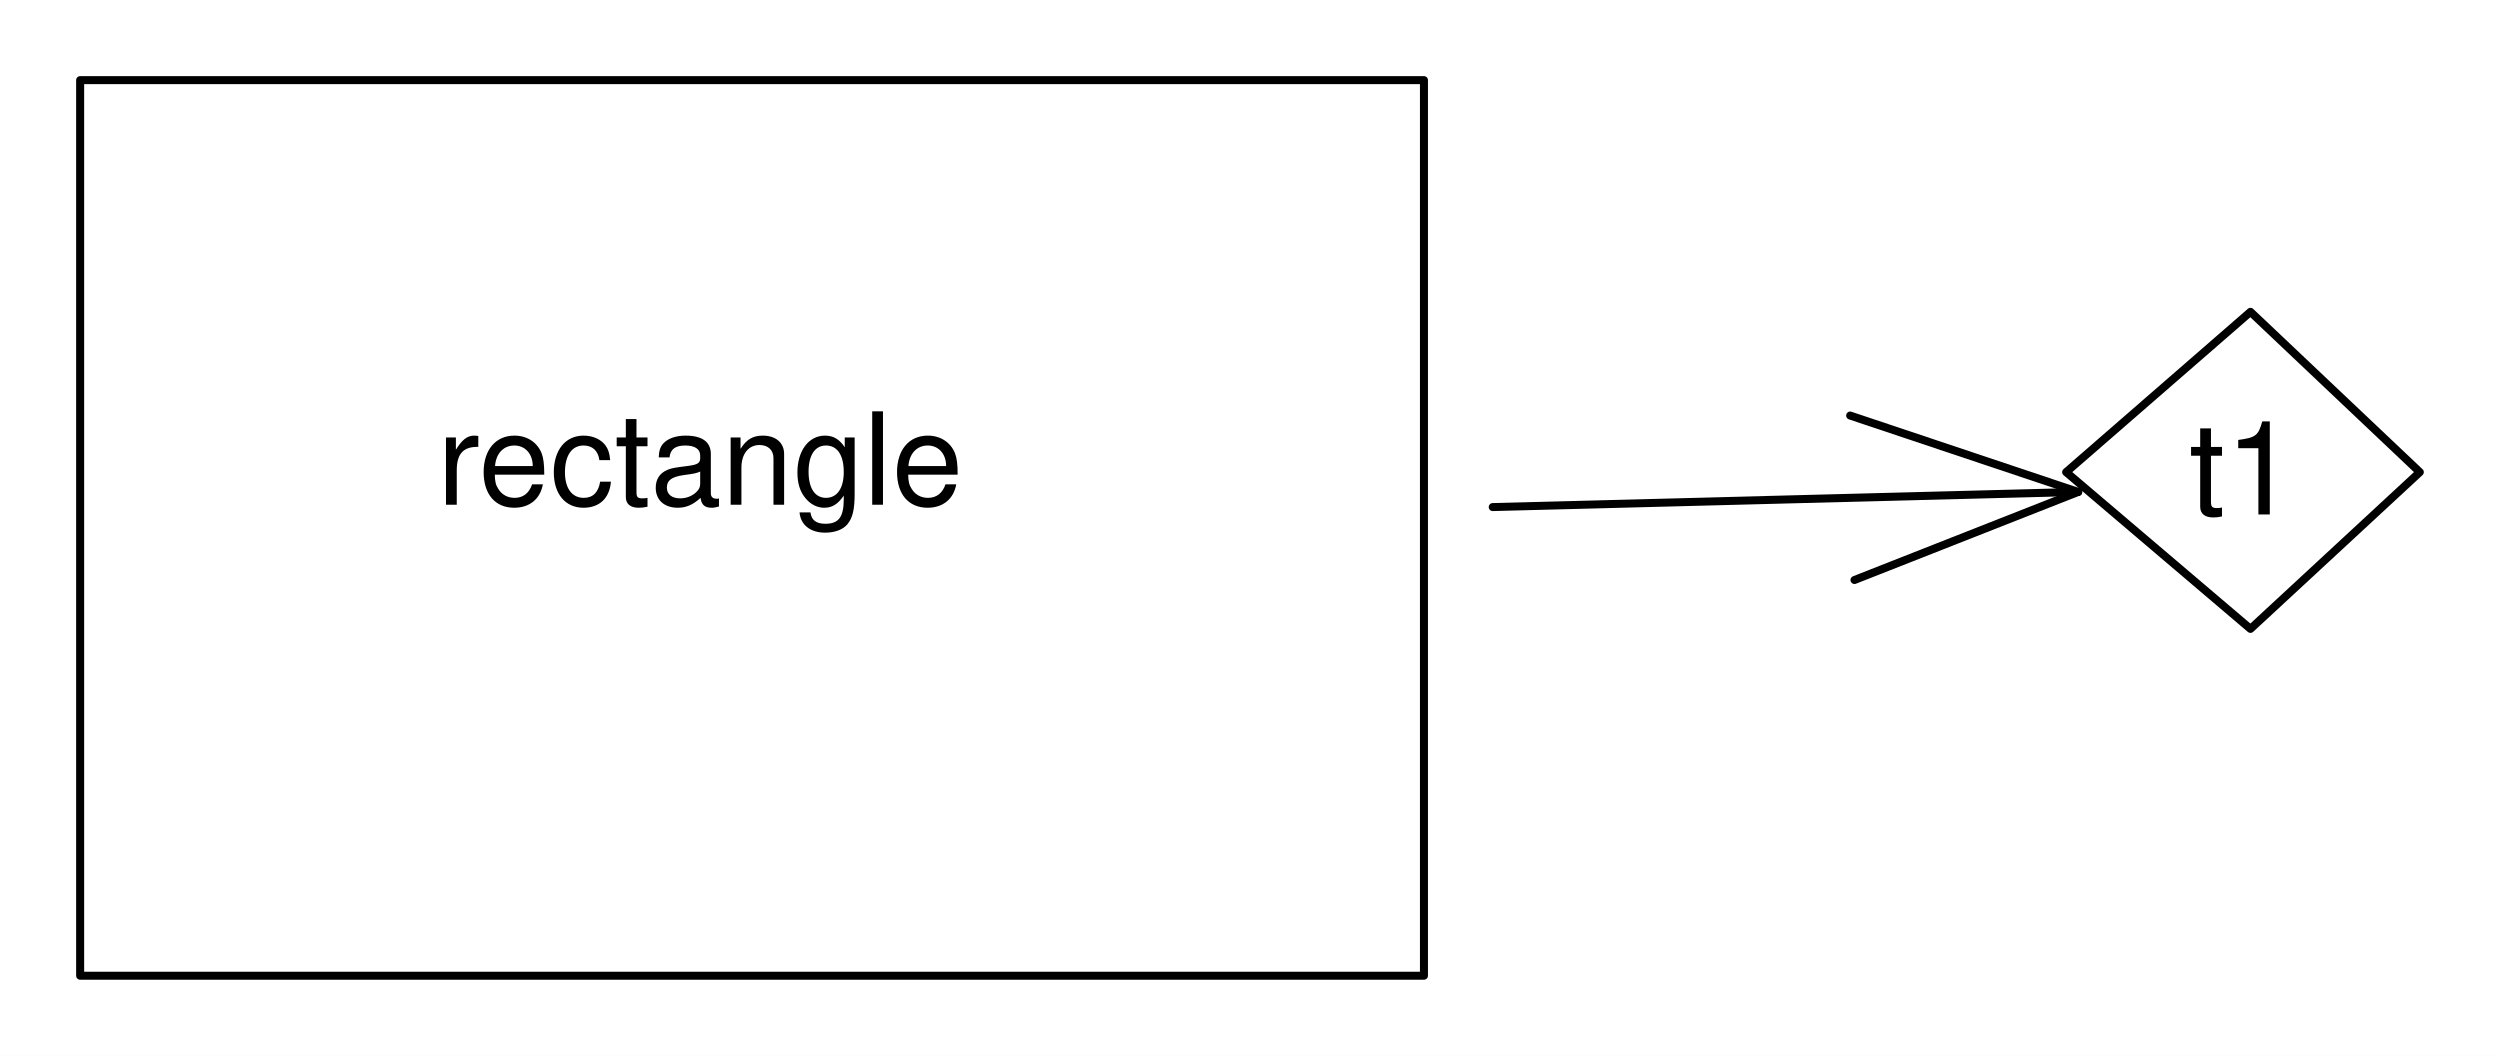
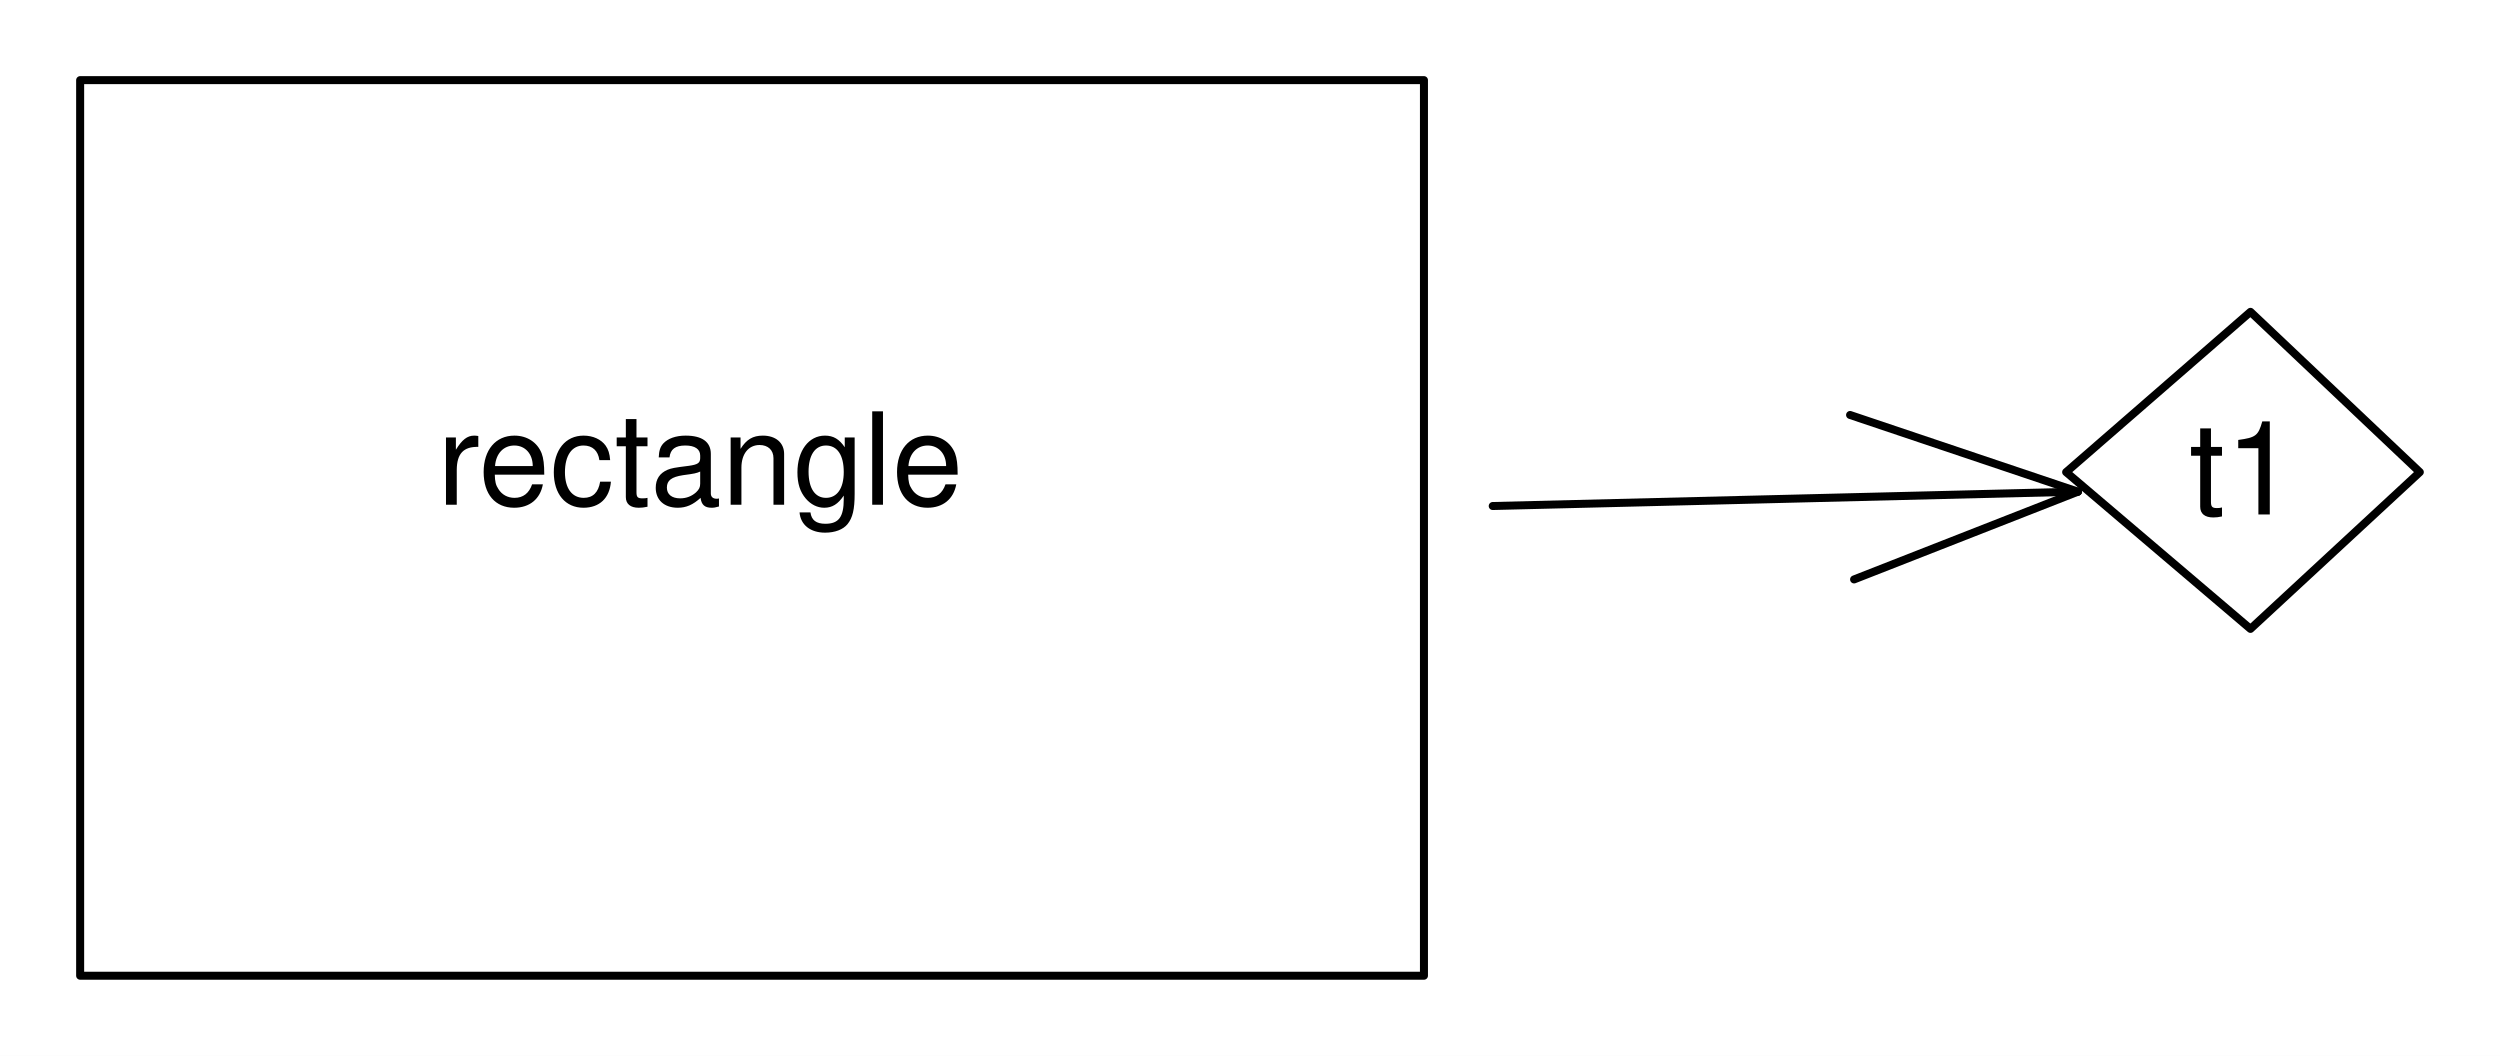
<svg xmlns="http://www.w3.org/2000/svg" version="1.1" viewBox="0 0 311.948 131.753" width="623.895" height="263.505">
  <defs>
    <style>
      @font-face {
        font-family: "Virgil";
        src: url("https://unpkg.com/@zsviczian/excalidraw@0.11.0-obsidian-25/dist/excalidraw-assets/Virgil.woff2");
      }
      @font-face {
        font-family: "Cascadia";
        src: url("https://unpkg.com/@zsviczian/excalidraw@0.11.0-obsidian-25/dist/excalidraw-assets/Cascadia.woff2");
      }
    </style>
  </defs>
  <rect x="0" y="0" width="311.948" height="131.753" fill="#ffffff" />
  <g stroke-linecap="round" transform="translate(10 10) rotate(0 83.83967 55.8763)">
    <path d="M0 0 C33.73 0, 67.46 0, 167.68 0 M0 0 C53.79 0, 107.58 0, 167.68 0 M167.68 0 C167.68 43.21, 167.68 86.42, 167.68 111.75 M167.68 0 C167.68 41.13, 167.68 82.25, 167.68 111.75 M167.68 111.75 C105.05 111.75, 42.43 111.75, 0 111.75 M167.68 111.75 C103.69 111.75, 39.7 111.75, 0 111.75 M0 111.75 C0 82.74, 0 53.72, 0 0 M0 111.75 C0 83.83, 0 55.9, 0 0" stroke="#000000" stroke-width="1" fill="none" />
  </g>
  <g transform="translate(54.54061 47.9811) rotate(0 33.5 9.5)">
    <text x="0" y="15" font-family="Helvetica, Segoe UI Emoji" font-size="16px" fill="#000000" text-anchor="start" style="white-space: pre;" direction="ltr">rectangle</text>
  </g>
  <g stroke-linecap="round" transform="translate(257.8128 38.91202) rotate(0 22.0674 19.78103)">
    <path d="M23 0 C31.23 7.79, 39.46 15.58, 44.13 20 M23 0 C31.06 7.63, 39.12 15.26, 44.13 20 M44.13 20 C38.32 25.38, 32.51 30.76, 23 39.56 M44.13 20 C37.29 26.33, 30.45 32.67, 23 39.56 M23 39.56 C16.17 33.76, 9.35 27.95, 0 20 M23 39.56 C18.24 35.52, 13.49 31.47, 0 20 M0 20 C6.11 14.69, 12.22 9.37, 23 0 M0 20 C5.59 15.14, 11.18 10.28, 23 0" stroke="#000000" stroke-width="1" fill="none" />
  </g>
  <g stroke-linecap="round">
-     <g transform="translate(186.2619 63.27234) rotate(0 36.52556 -0.945763)">
-       <path d="M0 0 C12.18 -0.32, 60.88 -1.58, 73.05 -1.89 M0 0 C12.18 -0.32, 60.88 -1.58, 73.05 -1.89" stroke="#000000" stroke-width="1" fill="none" />
+     <g transform="translate(186.2619 63.14046) rotate(0 36.50983 -0.8939257)">
+       <path d="M0 0 C12.17 -0.3, 60.85 -1.49, 73.02 -1.79 M0 0 C12.17 -0.3, 60.85 -1.49, 73.02 -1.79" stroke="#000000" stroke-width="1" fill="none" />
    </g>
-     <g transform="translate(186.2619 63.27234) rotate(0 36.52556 -0.945763)">
-       <path d="M45.14 9.1 C53.63 5.75, 62.12 2.41, 73.05 -1.89 M45.14 9.1 C55.68 4.94, 66.23 0.79, 73.05 -1.89" stroke="#000000" stroke-width="1" fill="none" />
+     <g transform="translate(186.2619 63.14046) rotate(0 36.50983 -0.8939257)">
+       <path d="M45.09 9.16 C53.59 5.83, 62.09 2.5, 73.02 -1.79 M45.09 9.16 C55.64 5.02, 66.2 0.89, 73.02 -1.79" stroke="#000000" stroke-width="1" fill="none" />
    </g>
-     <g transform="translate(186.2619 63.27234) rotate(0 36.52556 -0.945763)">
-       <path d="M44.6 -11.42 C53.26 -8.52, 61.92 -5.62, 73.05 -1.89 M44.6 -11.42 C55.35 -7.82, 66.1 -4.22, 73.05 -1.89" stroke="#000000" stroke-width="1" fill="none" />
+     <g transform="translate(186.2619 63.14046) rotate(0 36.50983 -0.8939257)">
+       <path d="M44.59 -11.36 C53.24 -8.44, 61.89 -5.53, 73.02 -1.79 M44.59 -11.36 C55.33 -7.74, 66.08 -4.12, 73.02 -1.79" stroke="#000000" stroke-width="1" fill="none" />
    </g>
  </g>
  <g transform="translate(262.8128 49.19305) rotate(0 17.0674 9.5)">
    <text x="17.067" y="15" font-family="Helvetica, Segoe UI Emoji" font-size="16.063px" fill="#000000" text-anchor="middle" style="white-space: pre;" direction="ltr">t1</text>
  </g>
</svg>
